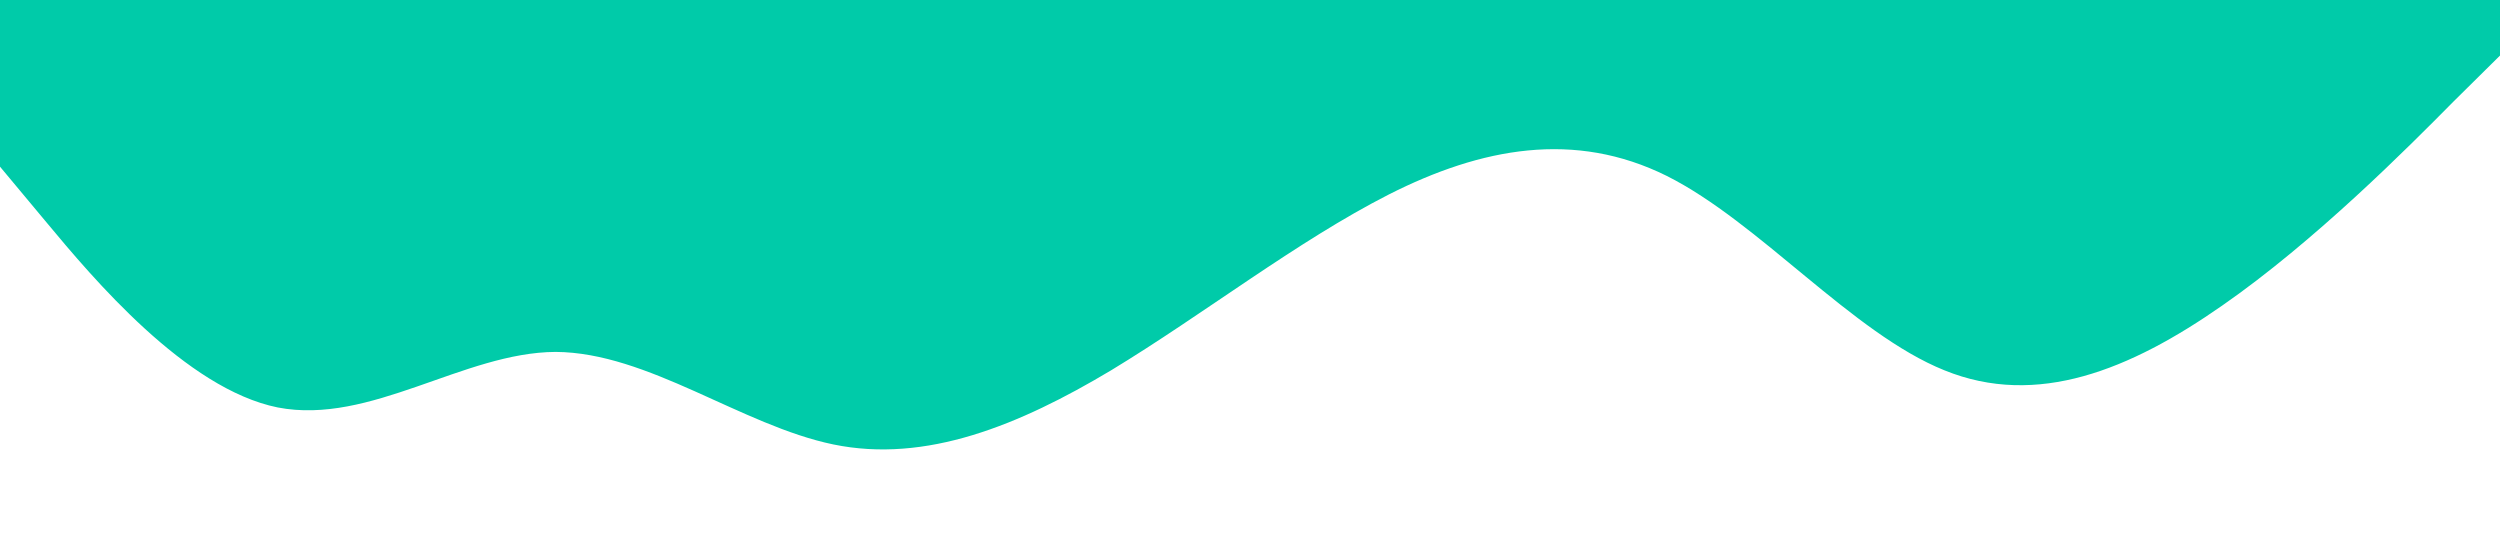
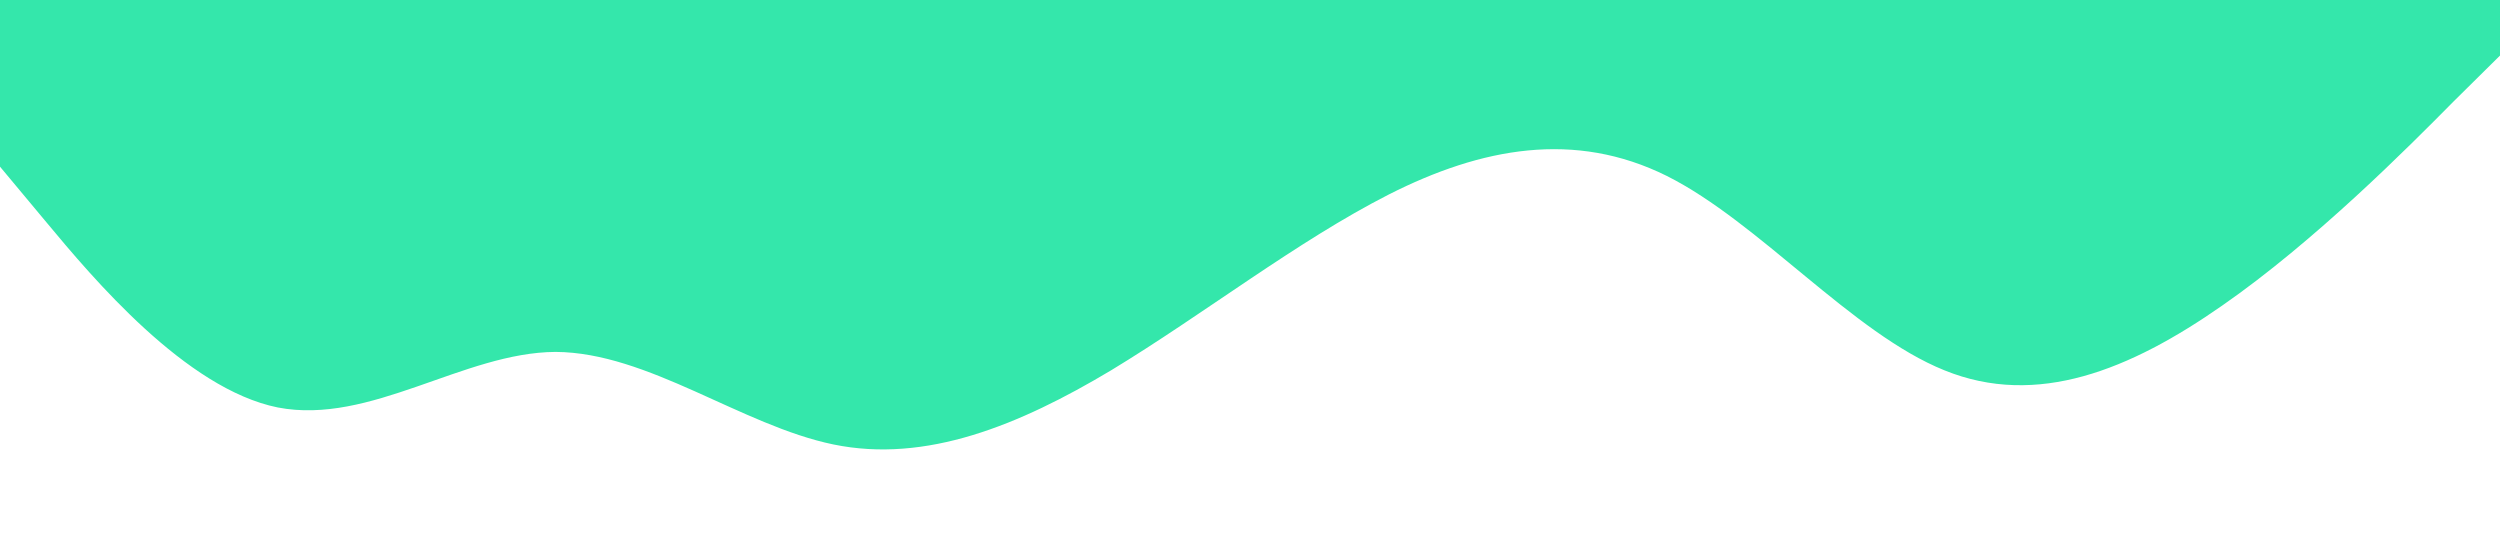
<svg xmlns="http://www.w3.org/2000/svg" viewBox="0 0 1440 320">
-   <path fill="#00CBA9  " fill-opacity="1" d="M0,96L26.7,128C53.3,160,107,224,160,234.7C213.3,245,267,203,320,202.7C373.3,203,427,245,480,256C533.3,267,587,245,640,213.3C693.3,181,747,139,800,112C853.3,85,907,75,960,101.3C1013.3,128,1067,192,1120,213.3C1173.3,235,1227,213,1280,176C1333.3,139,1387,85,1413,58.7L1440,32L1440,0L1413.3,0C1386.7,0,1333,0,1280,0C1226.7,0,1173,0,1120,0C1066.7,0,1013,0,960,0C906.7,0,853,0,800,0C746.7,0,693,0,640,0C586.7,0,533,0,480,0C426.7,0,373,0,320,0C266.7,0,213,0,160,0C106.7,0,53,0,27,0L0,0Z" />
+   <path fill="#34e7ab" fill-opacity="1" d="M0,96L26.7,128C53.3,160,107,224,160,234.7C213.3,245,267,203,320,202.7C373.3,203,427,245,480,256C533.3,267,587,245,640,213.3C693.3,181,747,139,800,112C853.3,85,907,75,960,101.3C1013.3,128,1067,192,1120,213.3C1173.3,235,1227,213,1280,176C1333.3,139,1387,85,1413,58.7L1440,32L1440,0L1413.3,0C1386.7,0,1333,0,1280,0C1226.7,0,1173,0,1120,0C1066.7,0,1013,0,960,0C906.7,0,853,0,800,0C746.7,0,693,0,640,0C586.7,0,533,0,480,0C426.7,0,373,0,320,0C266.7,0,213,0,160,0C106.7,0,53,0,27,0L0,0Z" />
</svg>
